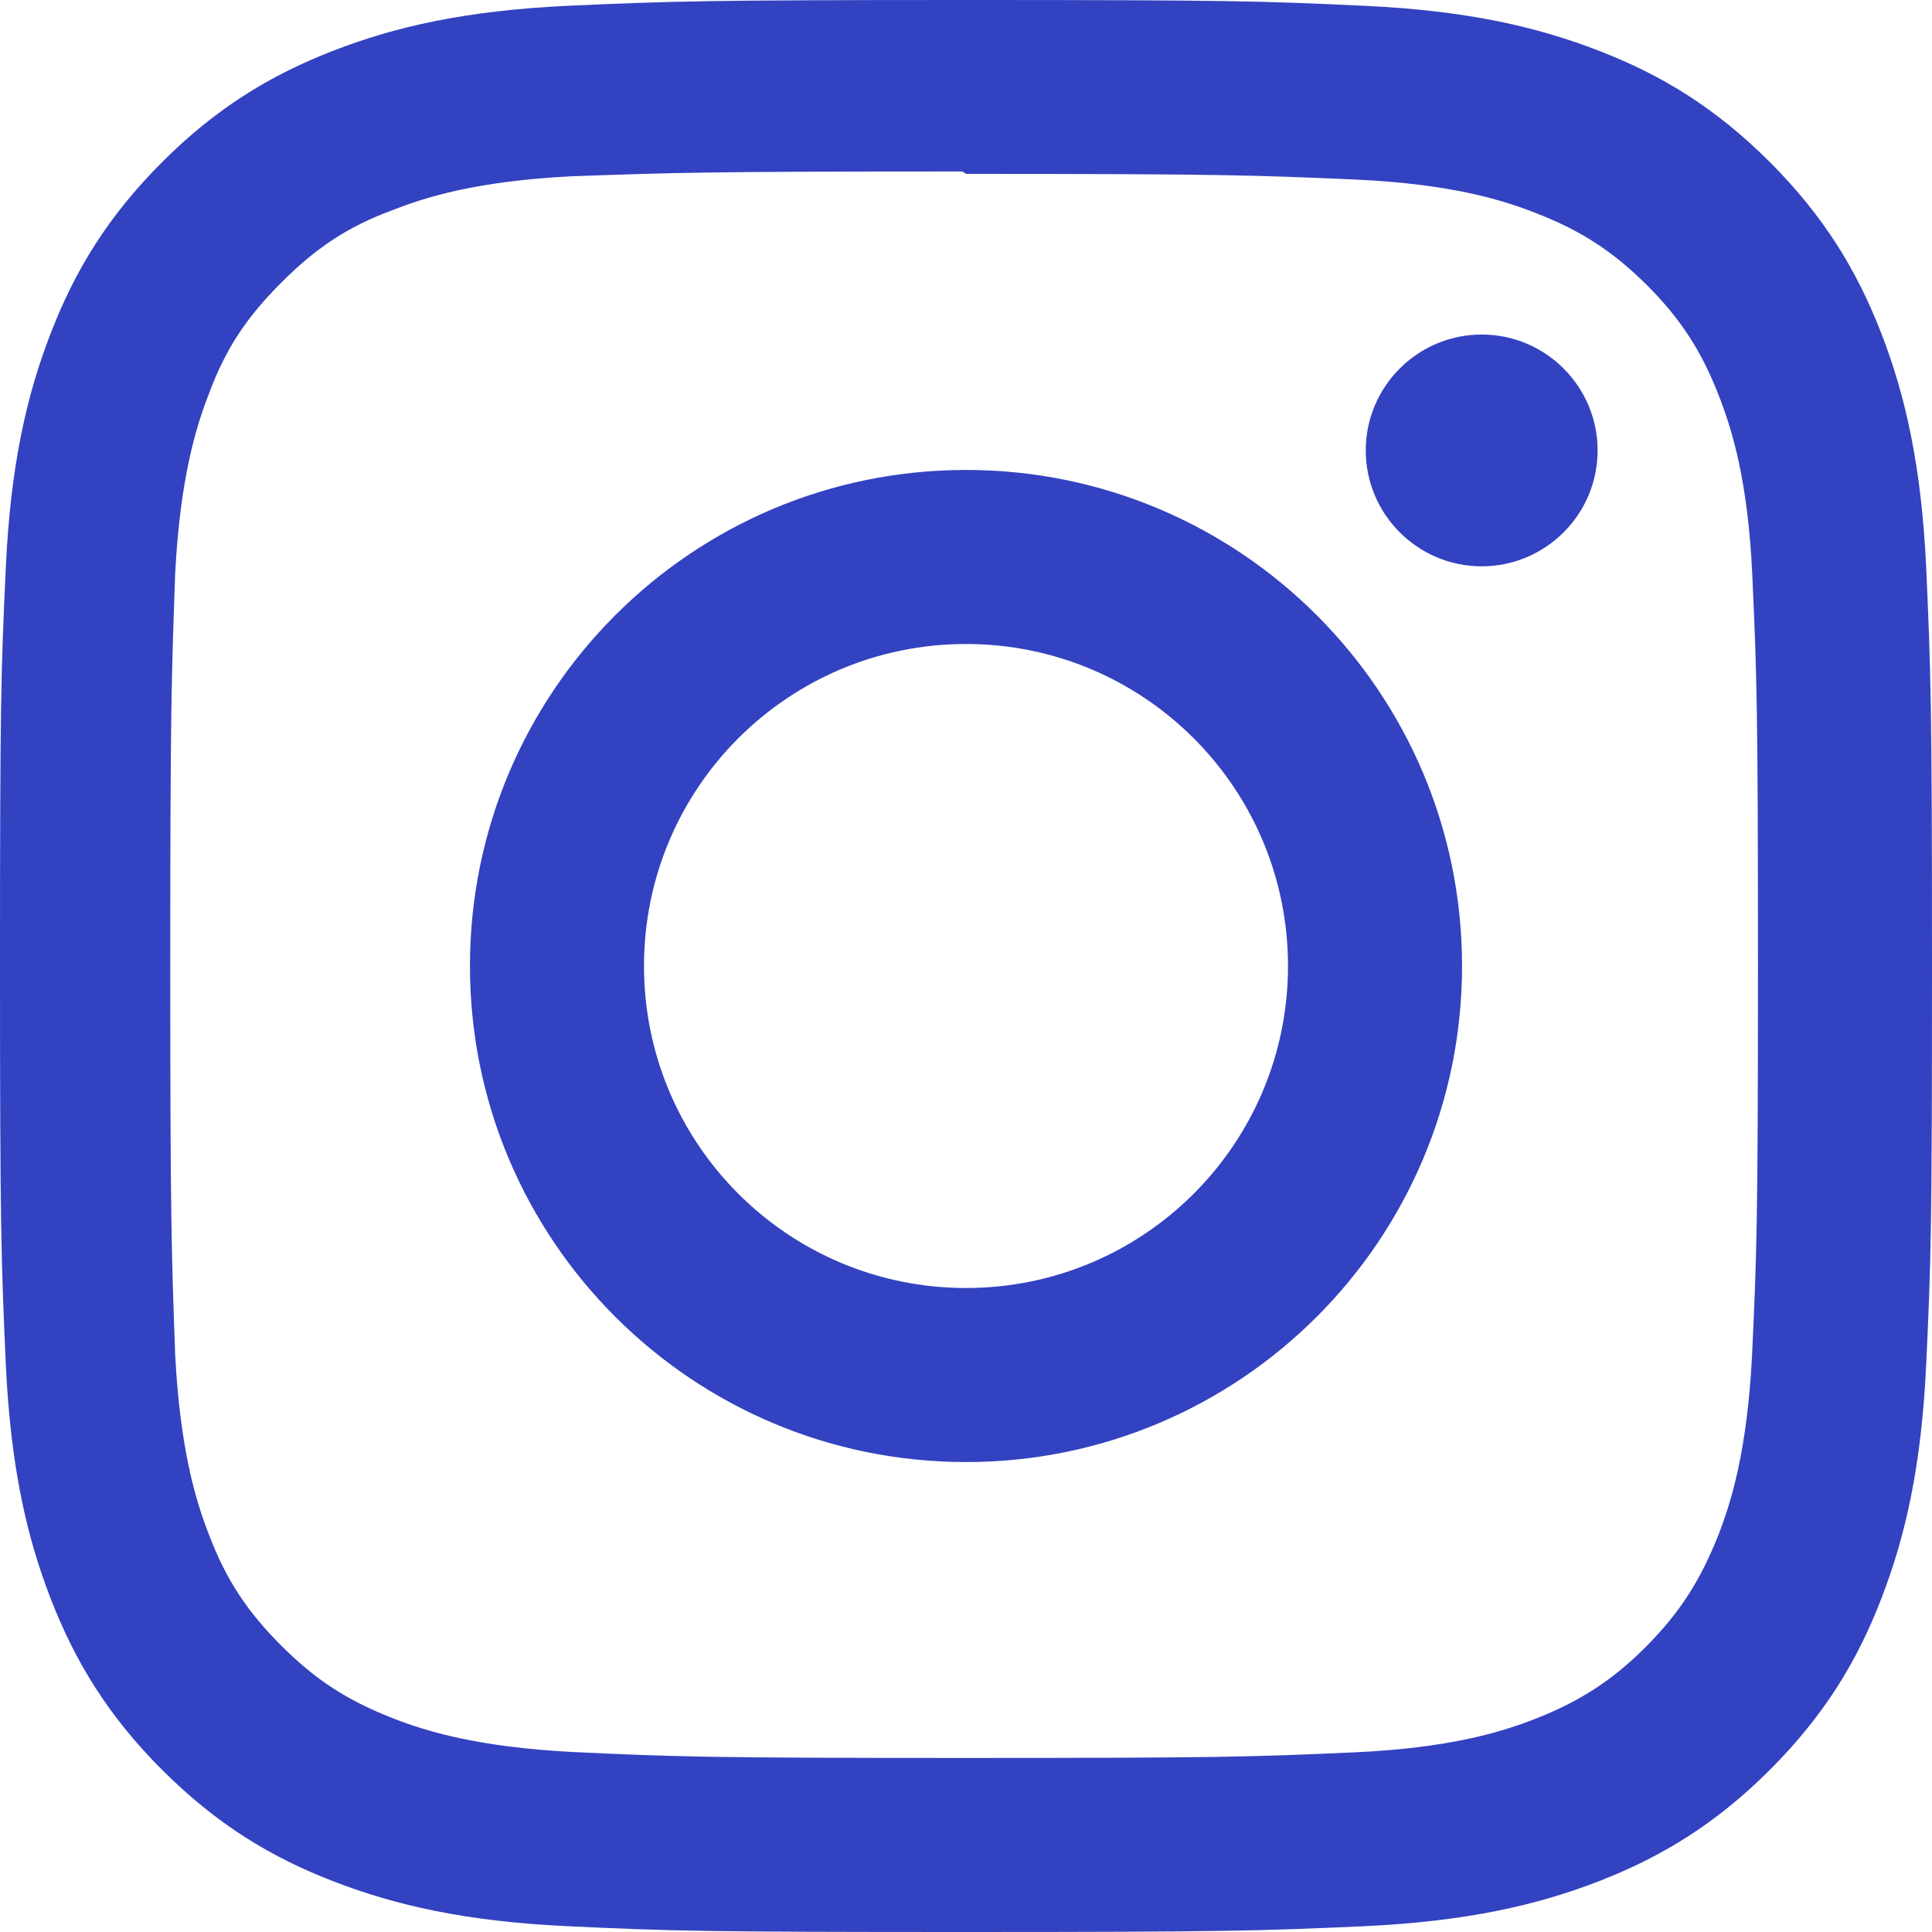
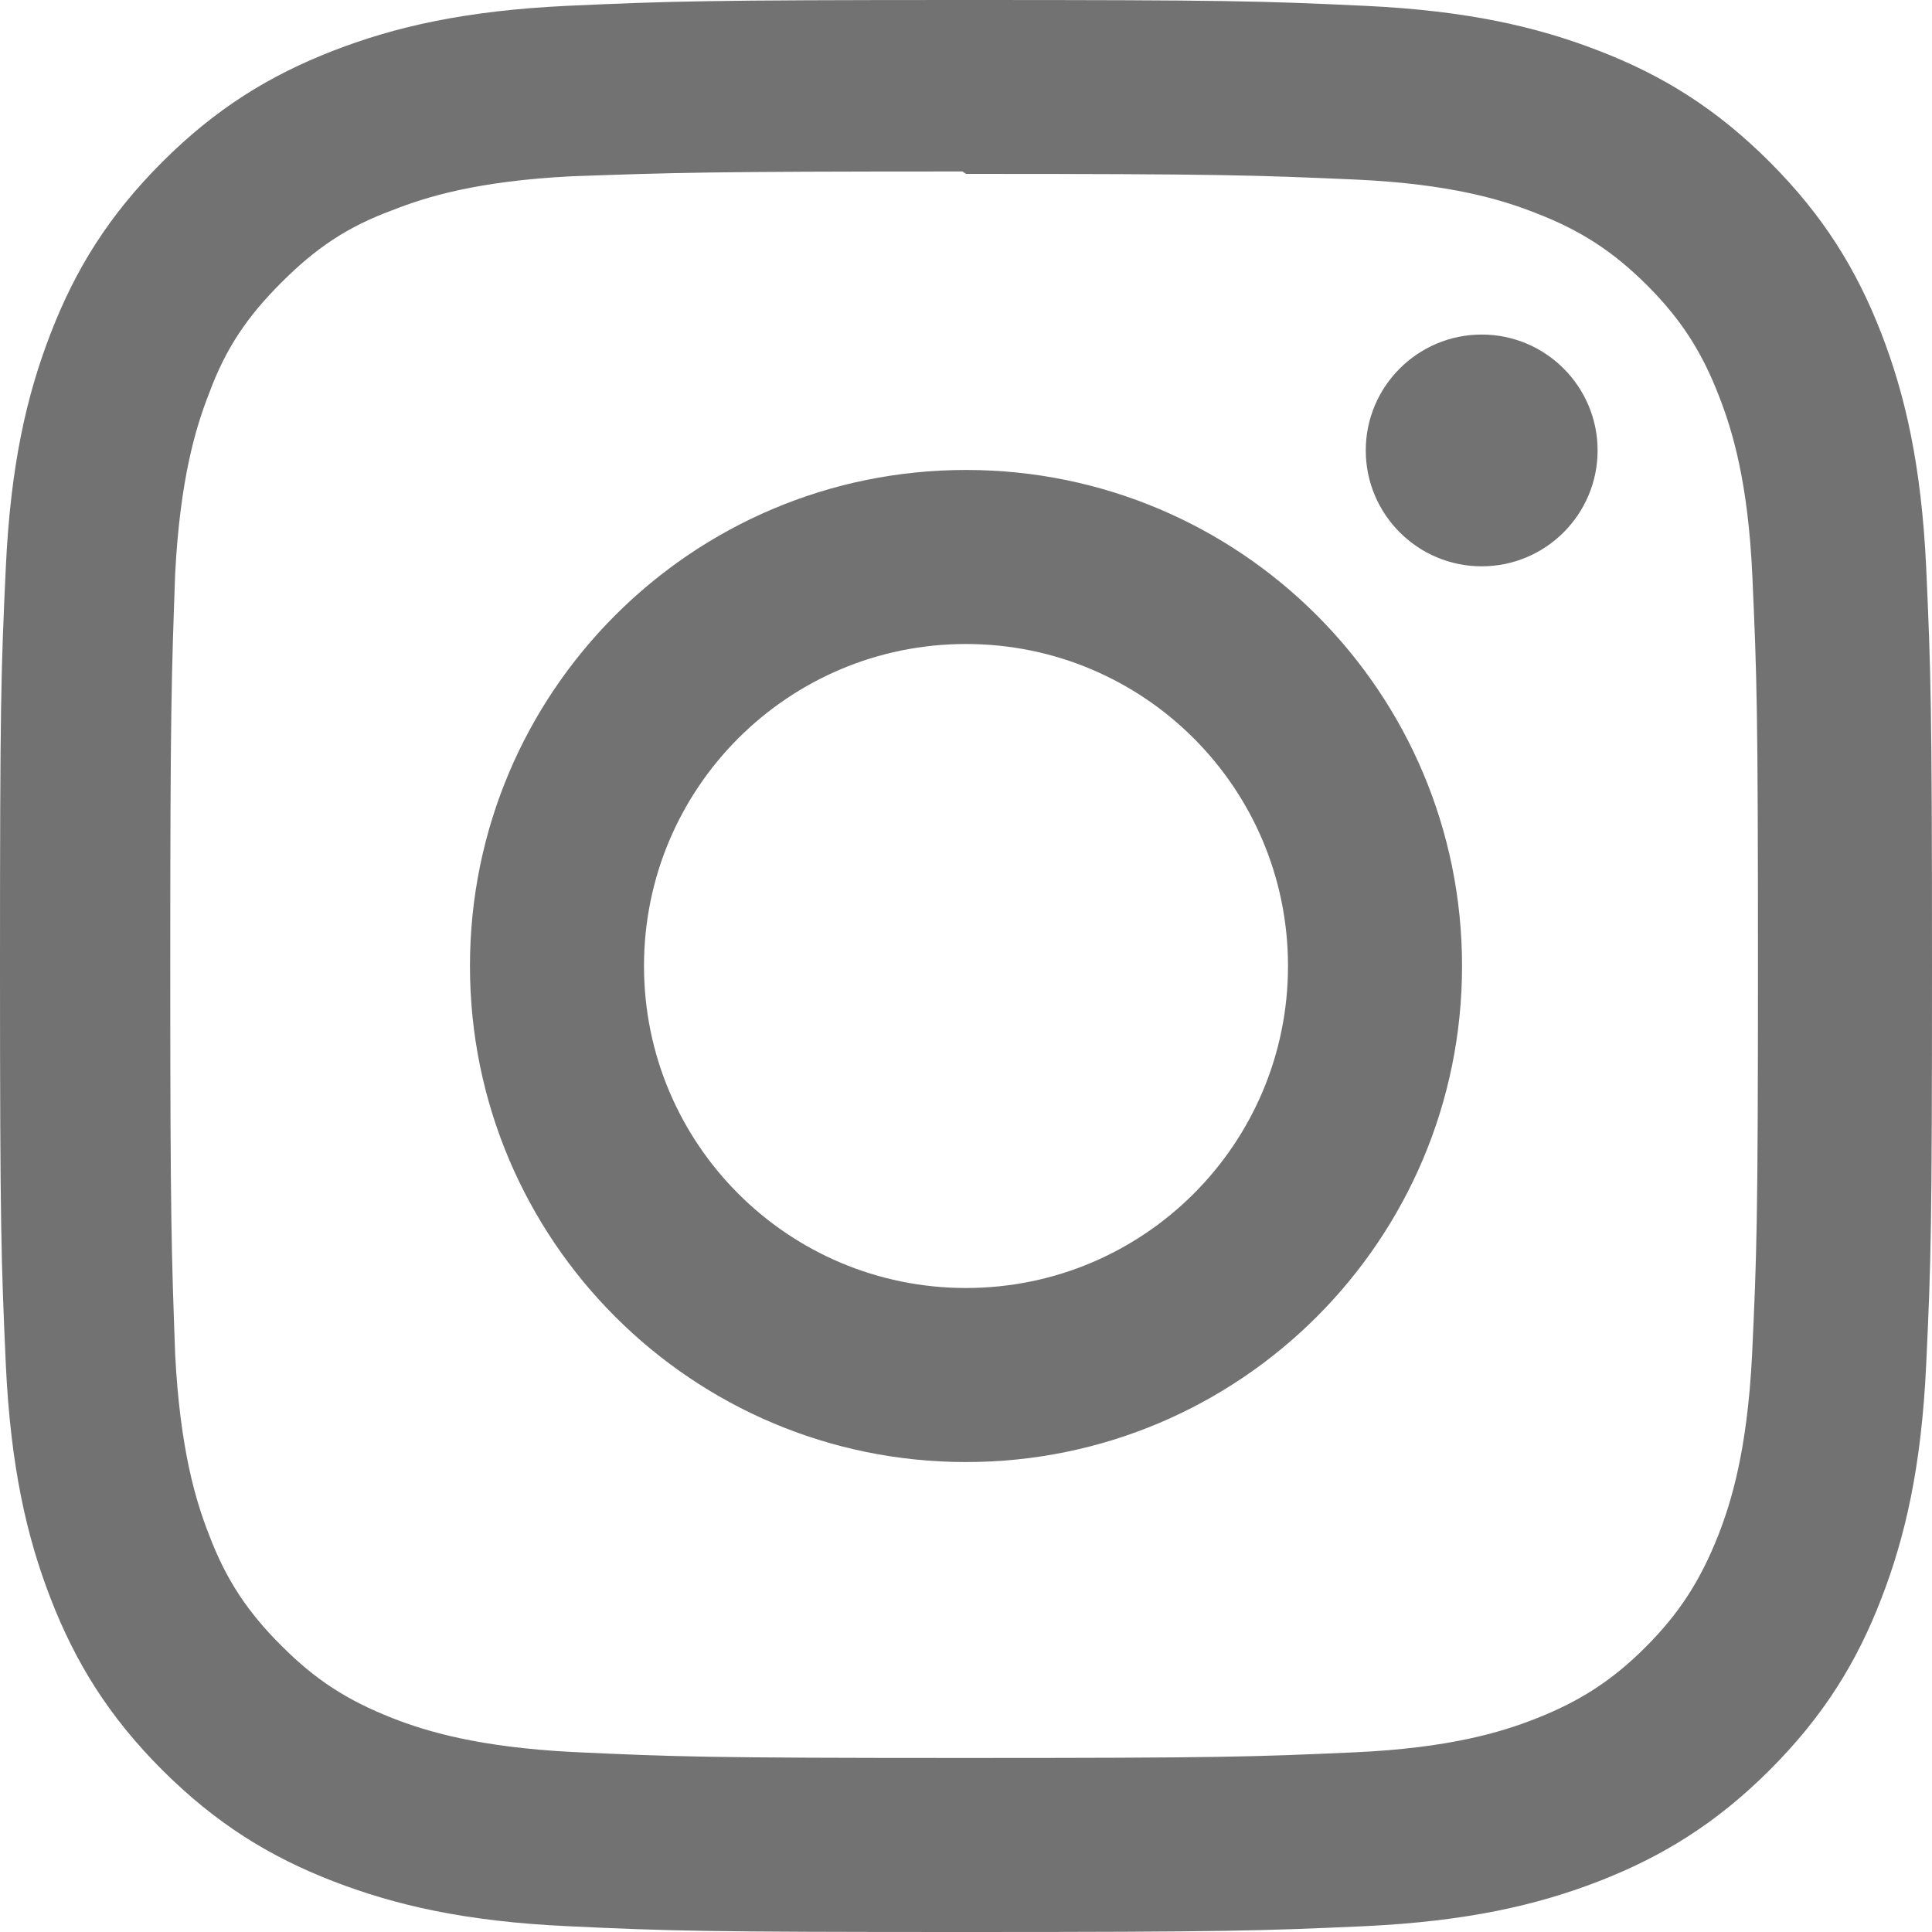
<svg xmlns="http://www.w3.org/2000/svg" viewBox="0 0 24 24" preserveAspectRatio="xMidYMid meet">
-   <path fill="#3342c0" d="M12 0C8.74 0 8.333.015 7.053.072 5.775.132 4.905.333 4.14.63c-.789.306-1.459.717-2.126 1.384S.935 3.35.63 4.14C.333 4.905.131 5.775.072 7.053.012 8.333 0 8.74 0 12s.015 3.667.072 4.947c.06 1.277.261 2.148.558 2.913.306.788.717 1.459 1.384 2.126.667.666 1.336 1.079 2.126 1.384.766.296 1.636.499 2.913.558C8.333 23.988 8.74 24 12 24s3.667-.015 4.947-.072c1.277-.06 2.148-.262 2.913-.558.788-.306 1.459-.718 2.126-1.384.666-.667 1.079-1.335 1.384-2.126.296-.765.499-1.636.558-2.913.06-1.28.072-1.687.072-4.947s-.015-3.667-.072-4.947c-.06-1.277-.262-2.149-.558-2.913-.306-.789-.718-1.459-1.384-2.126C21.319 1.347 20.651.935 19.86.63c-.765-.297-1.636-.499-2.913-.558C15.667.012 15.26 0 12 0zm0 2.16c3.203 0 3.585.016 4.85.071 1.17.055 1.805.249 2.227.415.562.217.96.477 1.382.896.419.42.679.819.896 1.381.164.422.36 1.057.413 2.227.057 1.266.07 1.646.07 4.85s-.015 3.585-.074 4.85c-.061 1.17-.256 1.805-.421 2.227-.224.562-.479.96-.899 1.382-.419.419-.824.679-1.38.896-.42.164-1.065.36-2.235.413-1.274.057-1.649.07-4.859.07-3.211 0-3.586-.015-4.859-.074-1.171-.061-1.816-.256-2.236-.421-.569-.224-.96-.479-1.379-.899-.421-.419-.69-.824-.9-1.38-.165-.42-.359-1.065-.42-2.235-.045-1.26-.061-1.649-.061-4.844 0-3.196.016-3.586.061-4.861.061-1.17.255-1.814.42-2.234.21-.57.479-.96.9-1.381.419-.419.81-.689 1.379-.898.42-.166 1.051-.361 2.221-.421 1.275-.045 1.65-.06 4.859-.06l.045.03zm0 3.678c-3.405 0-6.162 2.76-6.162 6.162 0 3.405 2.76 6.162 6.162 6.162 3.405 0 6.162-2.76 6.162-6.162 0-3.405-2.76-6.162-6.162-6.162zM12 16c-2.21 0-4-1.79-4-4s1.79-4 4-4 4 1.79 4 4-1.79 4-4 4zm7.846-10.405c0 .795-.646 1.44-1.44 1.44-.795 0-1.44-.646-1.44-1.44 0-.794.646-1.439 1.44-1.439.793-.001 1.44.645 1.44 1.439z" />
+   <path fill="#727272" d="M12 0C8.74 0 8.333.015 7.053.072 5.775.132 4.905.333 4.14.63c-.789.306-1.459.717-2.126 1.384S.935 3.35.63 4.14C.333 4.905.131 5.775.072 7.053.012 8.333 0 8.74 0 12s.015 3.667.072 4.947c.06 1.277.261 2.148.558 2.913.306.788.717 1.459 1.384 2.126.667.666 1.336 1.079 2.126 1.384.766.296 1.636.499 2.913.558C8.333 23.988 8.74 24 12 24s3.667-.015 4.947-.072c1.277-.06 2.148-.262 2.913-.558.788-.306 1.459-.718 2.126-1.384.666-.667 1.079-1.335 1.384-2.126.296-.765.499-1.636.558-2.913.06-1.28.072-1.687.072-4.947s-.015-3.667-.072-4.947c-.06-1.277-.262-2.149-.558-2.913-.306-.789-.718-1.459-1.384-2.126C21.319 1.347 20.651.935 19.86.63c-.765-.297-1.636-.499-2.913-.558C15.667.012 15.26 0 12 0zm0 2.16c3.203 0 3.585.016 4.85.071 1.17.055 1.805.249 2.227.415.562.217.96.477 1.382.896.419.42.679.819.896 1.381.164.422.36 1.057.413 2.227.057 1.266.07 1.646.07 4.85s-.015 3.585-.074 4.85c-.061 1.17-.256 1.805-.421 2.227-.224.562-.479.96-.899 1.382-.419.419-.824.679-1.38.896-.42.164-1.065.36-2.235.413-1.274.057-1.649.07-4.859.07-3.211 0-3.586-.015-4.859-.074-1.171-.061-1.816-.256-2.236-.421-.569-.224-.96-.479-1.379-.899-.421-.419-.69-.824-.9-1.38-.165-.42-.359-1.065-.42-2.235-.045-1.26-.061-1.649-.061-4.844 0-3.196.016-3.586.061-4.861.061-1.17.255-1.814.42-2.234.21-.57.479-.96.9-1.381.419-.419.81-.689 1.379-.898.42-.166 1.051-.361 2.221-.421 1.275-.045 1.65-.06 4.859-.06l.045.03zm0 3.678c-3.405 0-6.162 2.76-6.162 6.162 0 3.405 2.76 6.162 6.162 6.162 3.405 0 6.162-2.76 6.162-6.162 0-3.405-2.76-6.162-6.162-6.162zM12 16c-2.21 0-4-1.79-4-4s1.79-4 4-4 4 1.79 4 4-1.79 4-4 4zm7.846-10.405c0 .795-.646 1.44-1.44 1.44-.795 0-1.44-.646-1.44-1.44 0-.794.646-1.439 1.44-1.439.793-.001 1.44.645 1.44 1.439z" />
</svg>
